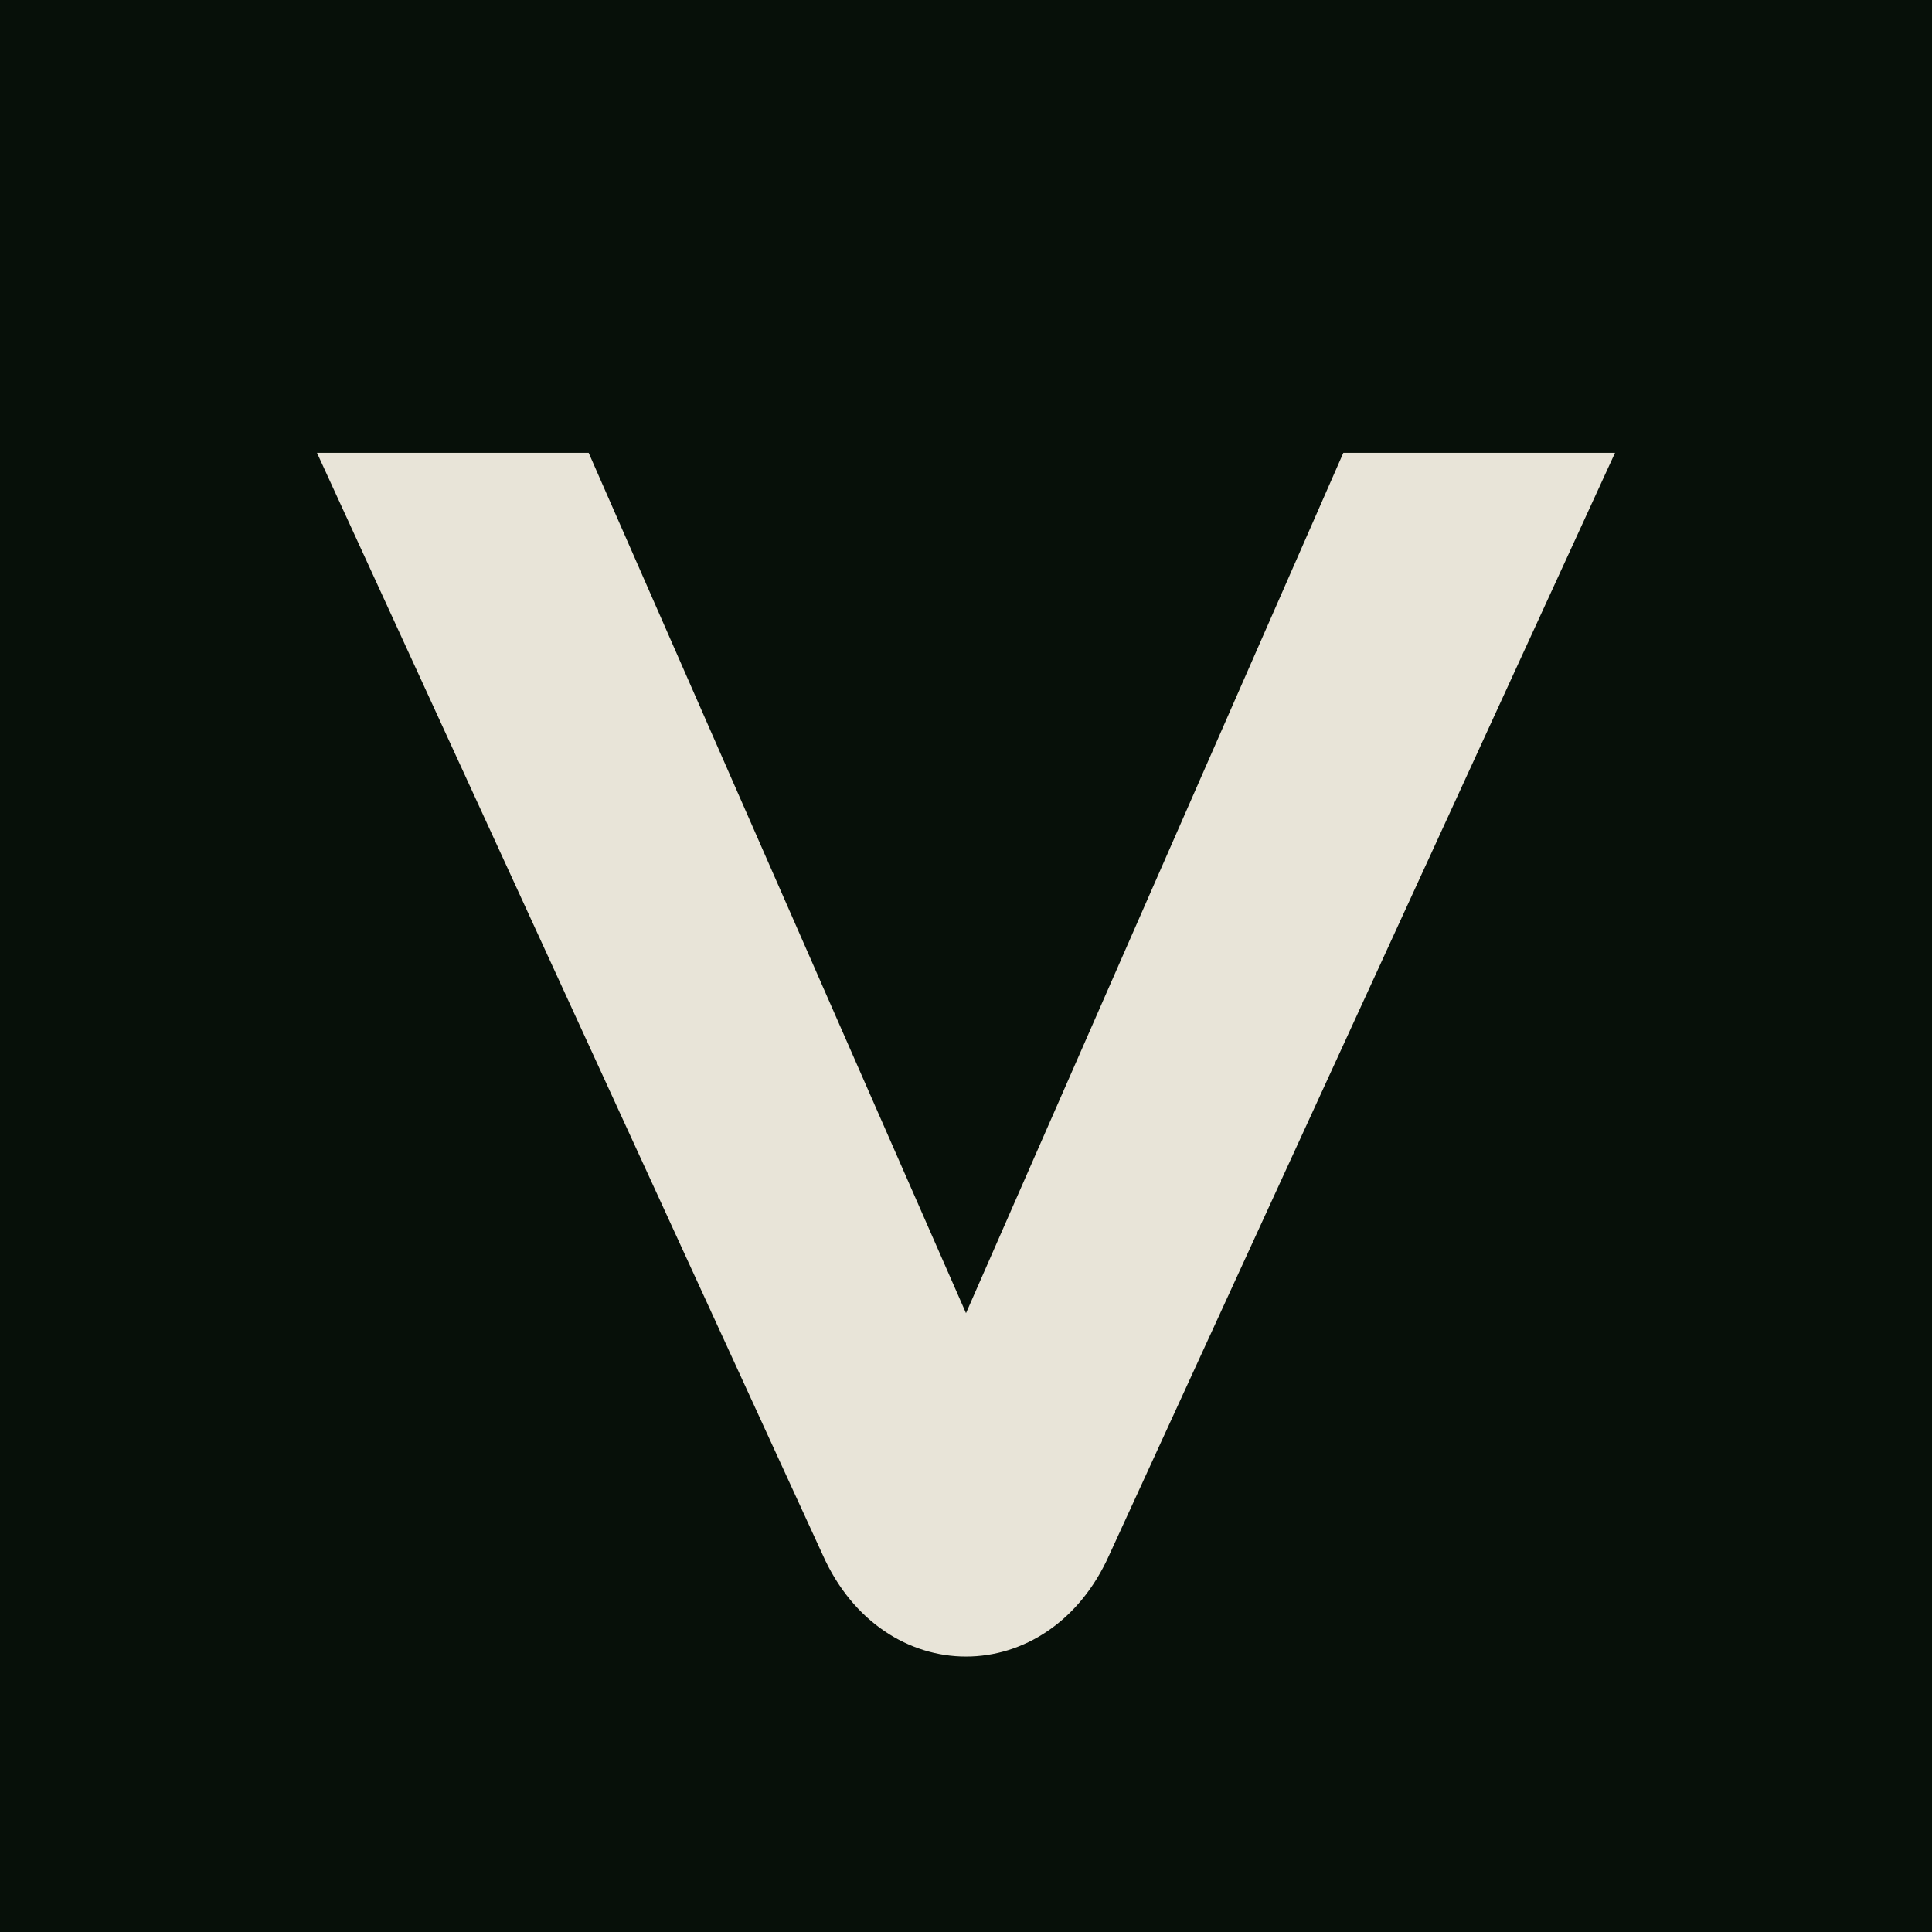
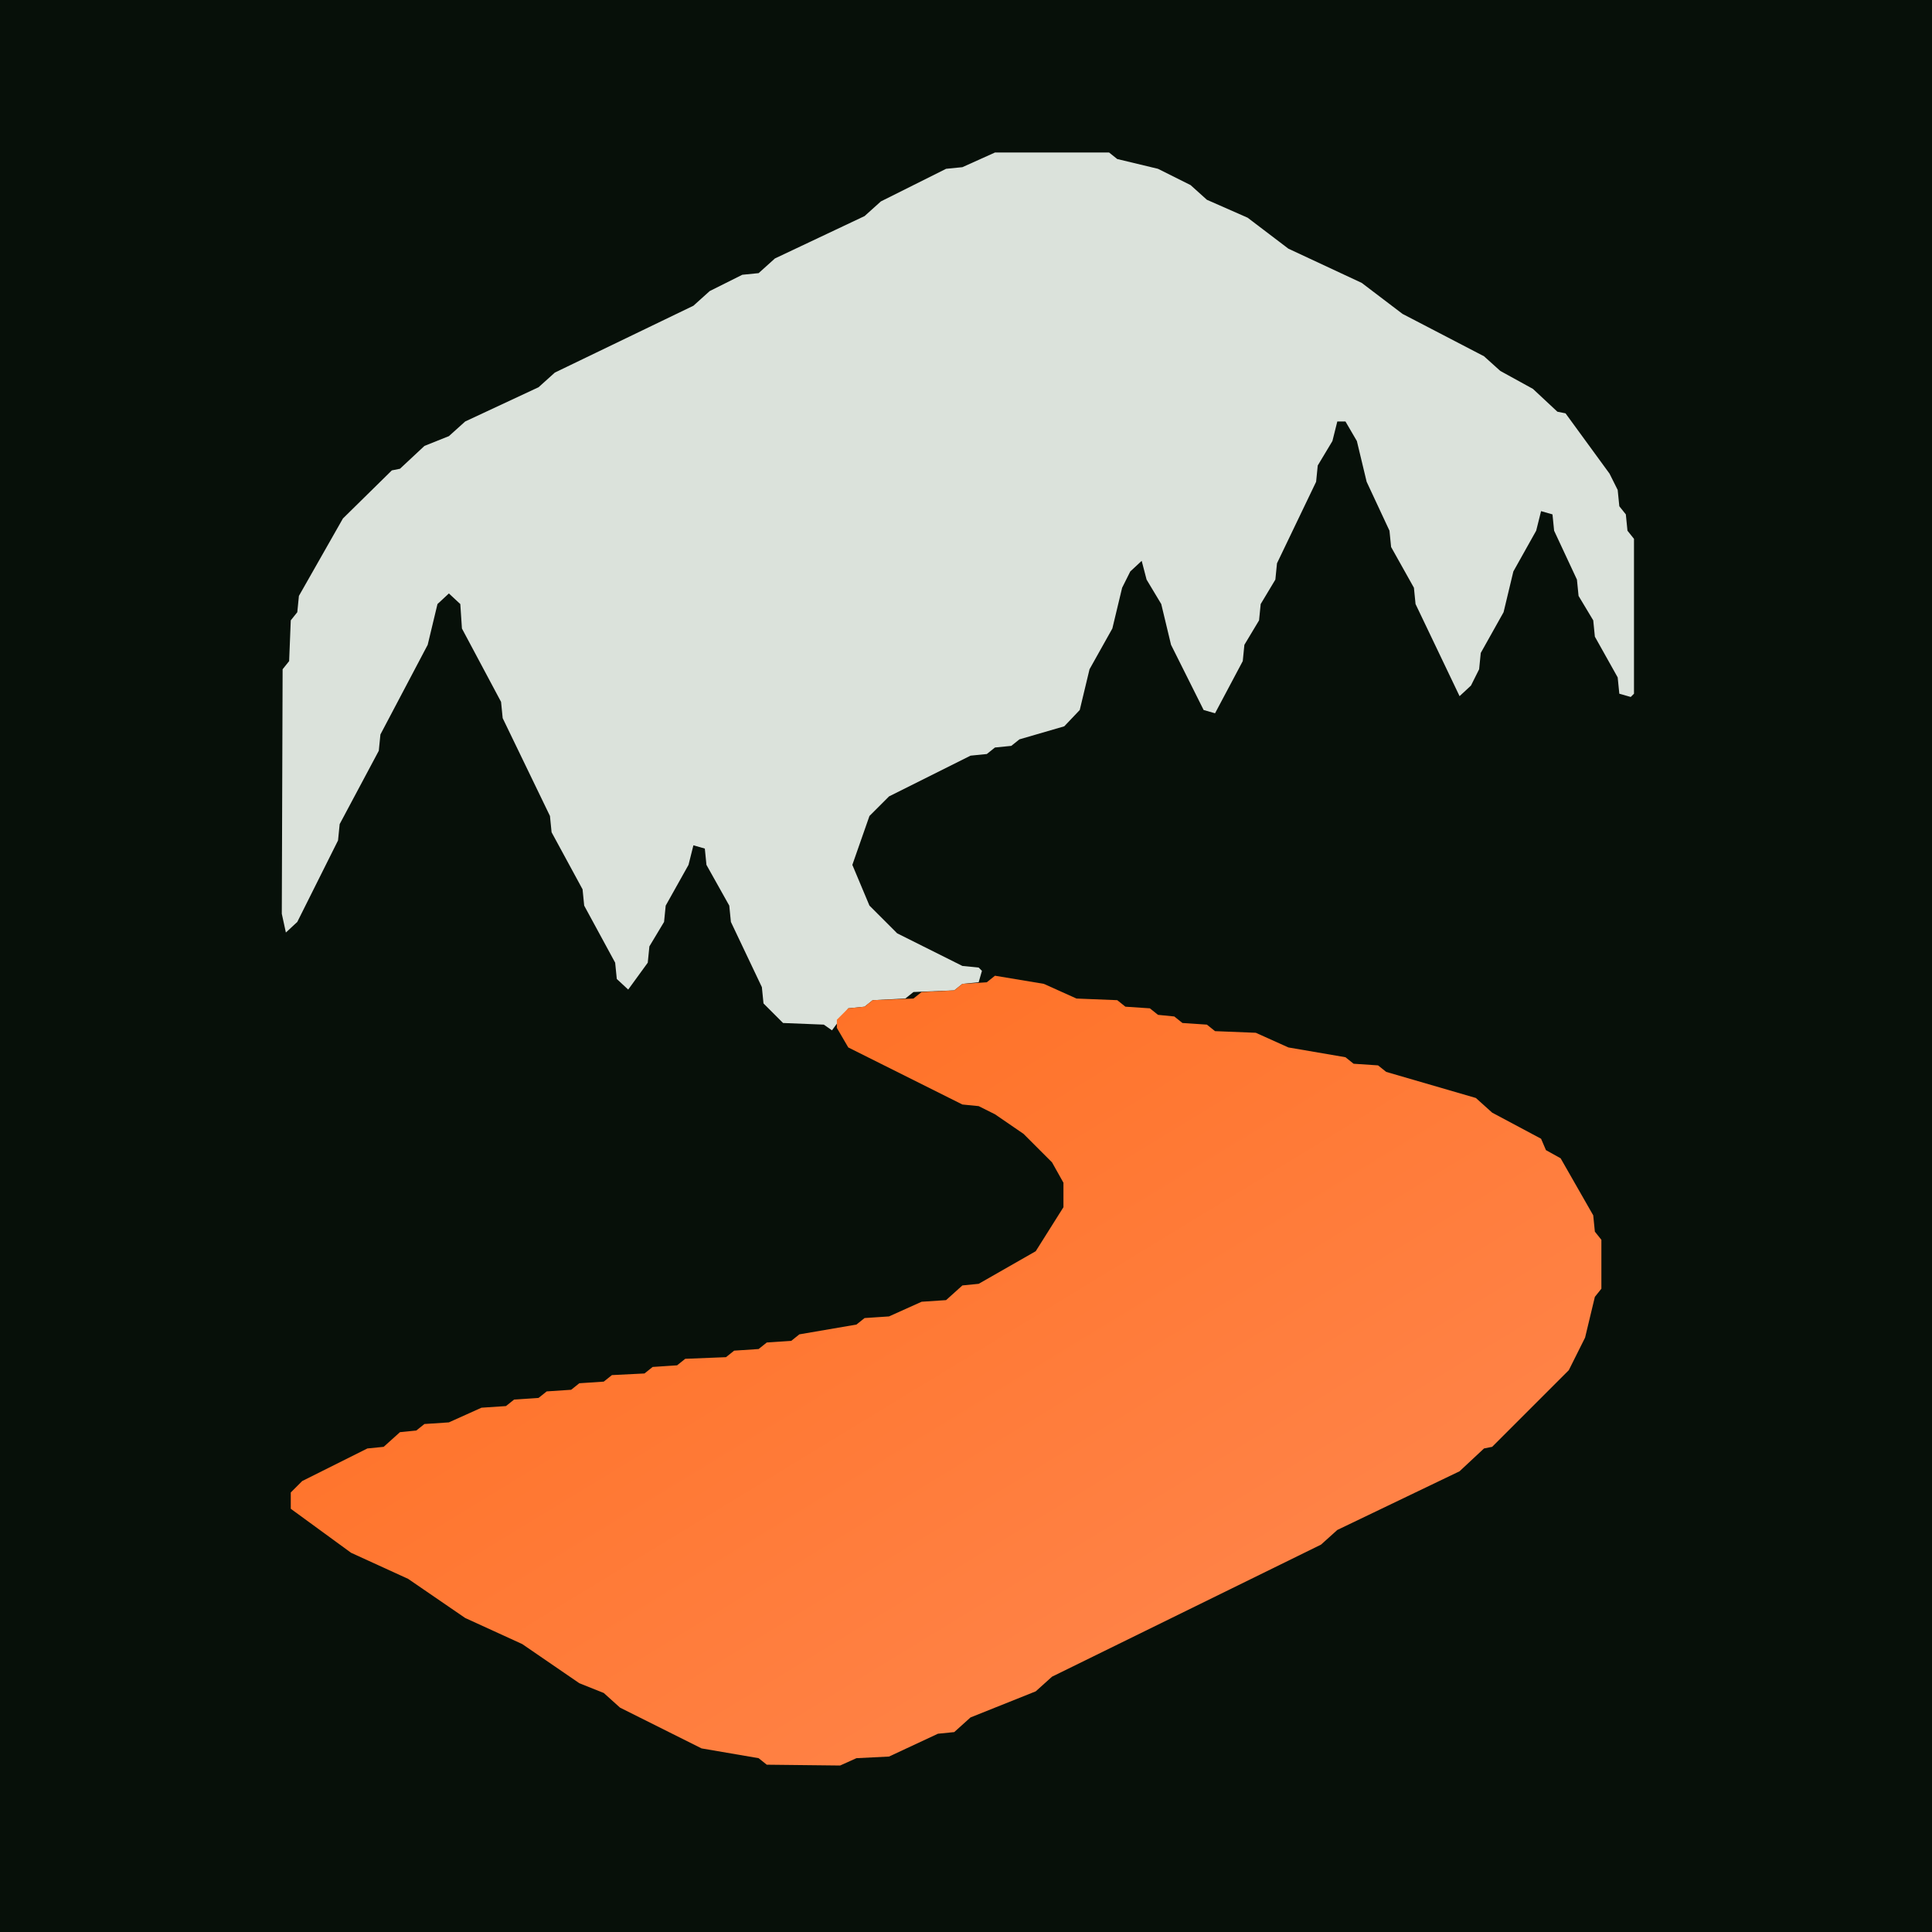
<svg xmlns="http://www.w3.org/2000/svg" viewBox="0 0 128 128" role="img" aria-labelledby="title desc">
  <rect width="128" height="128" fill="#071009" />
-   <path d="M21 30h18l25 57 25-57h18l-33.5 73c-4 9-15 9-19 0L21 30Z" fill="#e8e4d8" />
+   <defs>
+     <linearGradient id="river" x1="0" y1="0" x2="1" y2="1" gradientUnits="objectBoundingBox">
+       <stop stop-color="#ff6b1a" />
+       <stop offset="1" stop-color="#ff8a55" />
+     </linearGradient>
+   </defs>
+   <g transform="translate(13 6) scale(.54)">
+     <path d="M98.0,7.6 112.0,7.6 113.0,8.4 118.0,9.6 122.0,11.6 124.0,13.4 129.0,15.6 134.0,19.4 143.0,23.6 148.0,27.4 158.0,32.6 160.0,34.4 164.0,36.6 167.0,39.4 168.0,39.6 173.4,47.0 174.4,49.0 174.6,51.0 175.4,52.0 175.6,54.0 176.4,55.0 176.4,74.0 176.0,74.4 174.6,74.0 174.4,72.0 171.6,67.0 171.4,65.0 169.6,62.0 169.4,60.0 166.6,54.0 166.4,52.0 165.0,51.6 164.4,54.0 161.6,59.0 160.4,64.0 157.6,69.0 157.4,71.0 156.4,73.0 155.0,74.3 149.6,63.0 149.4,61.0 146.6,56.0 146.4,54.0 143.6,48.0 142.4,43.0 141.0,40.6 140.0,40.6 139.4,43.0 137.6,46.0 137.4,48.0 132.6,58.0 132.4,60.0 130.6,63.0 130.4,65.0 128.6,68.0 128.4,70.0 125.0,76.4 123.6,76.0 119.6,68.0 118.4,63.0 116.6,60.0 116.0,57.7 114.6,59.0 113.6,61.0 112.4,66.0 109.6,71.0 108.4,76.0 106.5,78.0 101.0,79.6 100.0,80.4 98.0,80.6 97.0,81.4 95.0,81.6 85.0,86.6 82.6,89.0 80.5,95.0 82.6,100.0 86.0,103.4 94.0,107.4 96.0,107.6 96.4,108.0 96.0,109.4 94.0,109.6 93.0,110.4 88.0,110.6 87.0,111.4 83.0,111.6 82.0,112.4 80.0,112.6 78.0,115.3 77.0,114.6 72.0,114.4 69.6,112.0 69.4,110.0 65.6,102.0 65.4,100.0 62.6,95.0 62.4,93.0 61.0,92.6 60.4,95.0 57.6,100.0 57.4,102.0 55.6,105.0 55.4,107.0 53.0,110.3 51.6,109.0 51.4,107.0 47.6,100.0 47.4,98.0 43.6,91.0 43.4,89.0 37.6,77.0 37.4,75.0 32.6,66.0 32.4,63.0 31.0,61.7 29.6,63.0 28.4,68.0 22.6,79.0 22.4,81.0 17.6,90.0 17.4,92.0 12.4,102.0 11.0,103.3 10.5,101.0 10.6,71.0 11.4,70.0 11.6,65.0 12.4,64.0 12.6,62.0 18.0,52.5 24.0,46.6 25.0,46.4 28.0,43.6 31.0,42.4 33.0,40.6 42.0,36.4 44.0,34.6 61.0,26.4 63.0,24.6 67.0,22.6 69.0,22.4 71.0,20.6 82.0,15.4 84.0,13.6 92.0,9.6 94.0,9.4 98.0,7.6Z" fill="#dbe2db" />
+     <path d="M98.0,108.6 104.0,109.6 108.0,111.4 113.0,111.6 114.0,112.4 117.0,112.6 118.0,113.4 120.0,113.6 121.0,114.4 124.0,114.6 125.0,115.4 130.0,115.6 134.0,117.4 141.0,118.6 142.0,119.4 145.0,119.6 146.0,120.4 157.0,123.6 159.0,125.4 165.0,128.6 165.6,130.0 167.4,131.0 171.4,138.0 171.6,140.0 172.4,141.0 172.4,147.0 171.6,148.0 170.4,153.0 168.4,157.0 159.0,166.4 158.0,166.6 155.0,169.4 140.0,176.6 138.0,178.4 105.0,194.6 103.0,196.4 95.0,199.6 93.0,201.4 91.0,201.6 85.0,204.4 81.0,204.6 79.0,205.5 70.0,205.4 69.0,204.6 62.0,203.4 52.0,198.4 50.0,196.6 47.0,195.4 40.0,190.6 33.0,187.4 26.0,182.6 19.0,179.4 11.6,174.0 11.6,172.0 13.0,170.6 21.0,166.6 23.0,166.4 25.0,164.6 27.0,164.4 28.0,163.6 31.0,163.4 35.0,161.6 38.0,161.4 39.0,160.6 42.0,160.4 43.0,159.6 46.0,159.4 47.0,158.6 50.0,158.4 51.0,157.6 55.0,157.4 56.0,156.6 59.0,156.4 60.0,155.6 65.0,155.4 66.0,154.6 69.0,154.4 70.0,153.6 73.0,153.4 74.0,152.6 81.0,151.4 82.0,150.6 85.0,150.4 89.0,148.6 92.0,148.4 94.0,146.6 96.0,146.4 103.0,142.4 106.4,137.0 106.4,134.0 105.0,131.5 101.5,128.0 98.0,125.6 96.0,124.6 94.0,124.4 80.0,117.4 78.6,115.0 78.6,114.0 80.0,112.6 82.0,112.4 83.0,111.6 88.0,111.4 89.0,110.6 93.0,110.4 94.0,109.6 97.0,109.4 98.0,108.6Z" fill="url(#river)" />
+   </g>
</svg>
